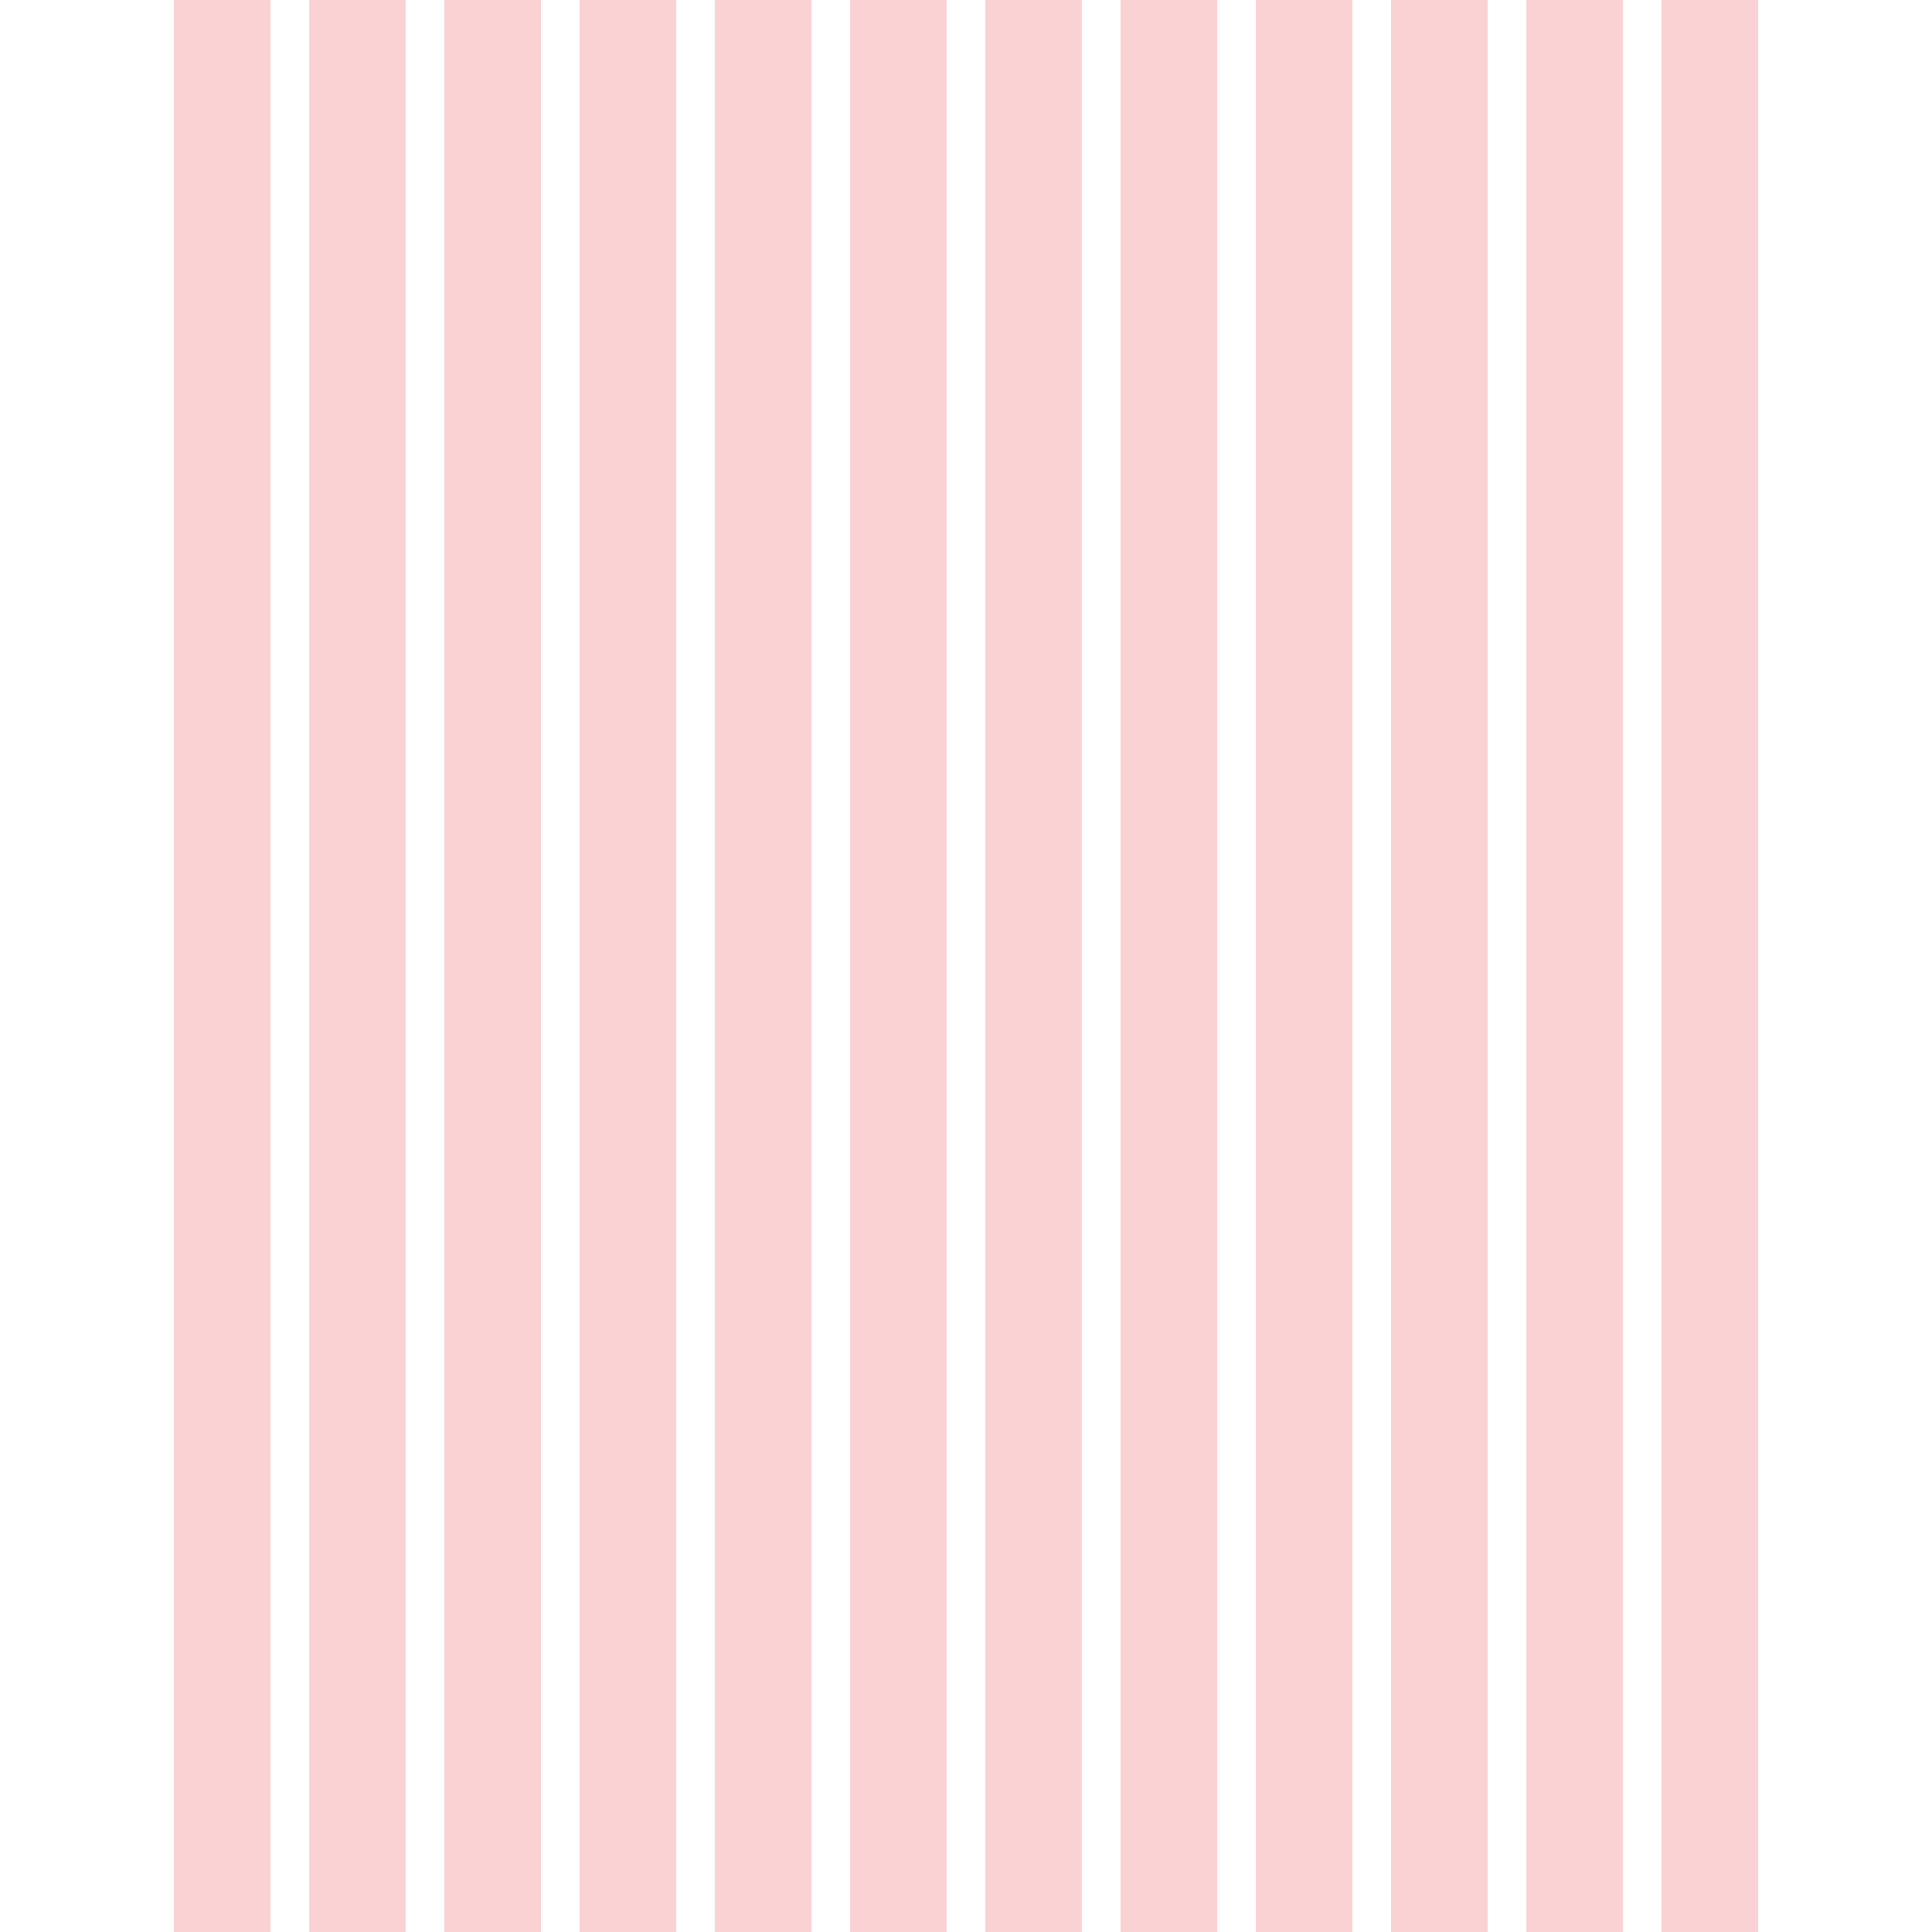
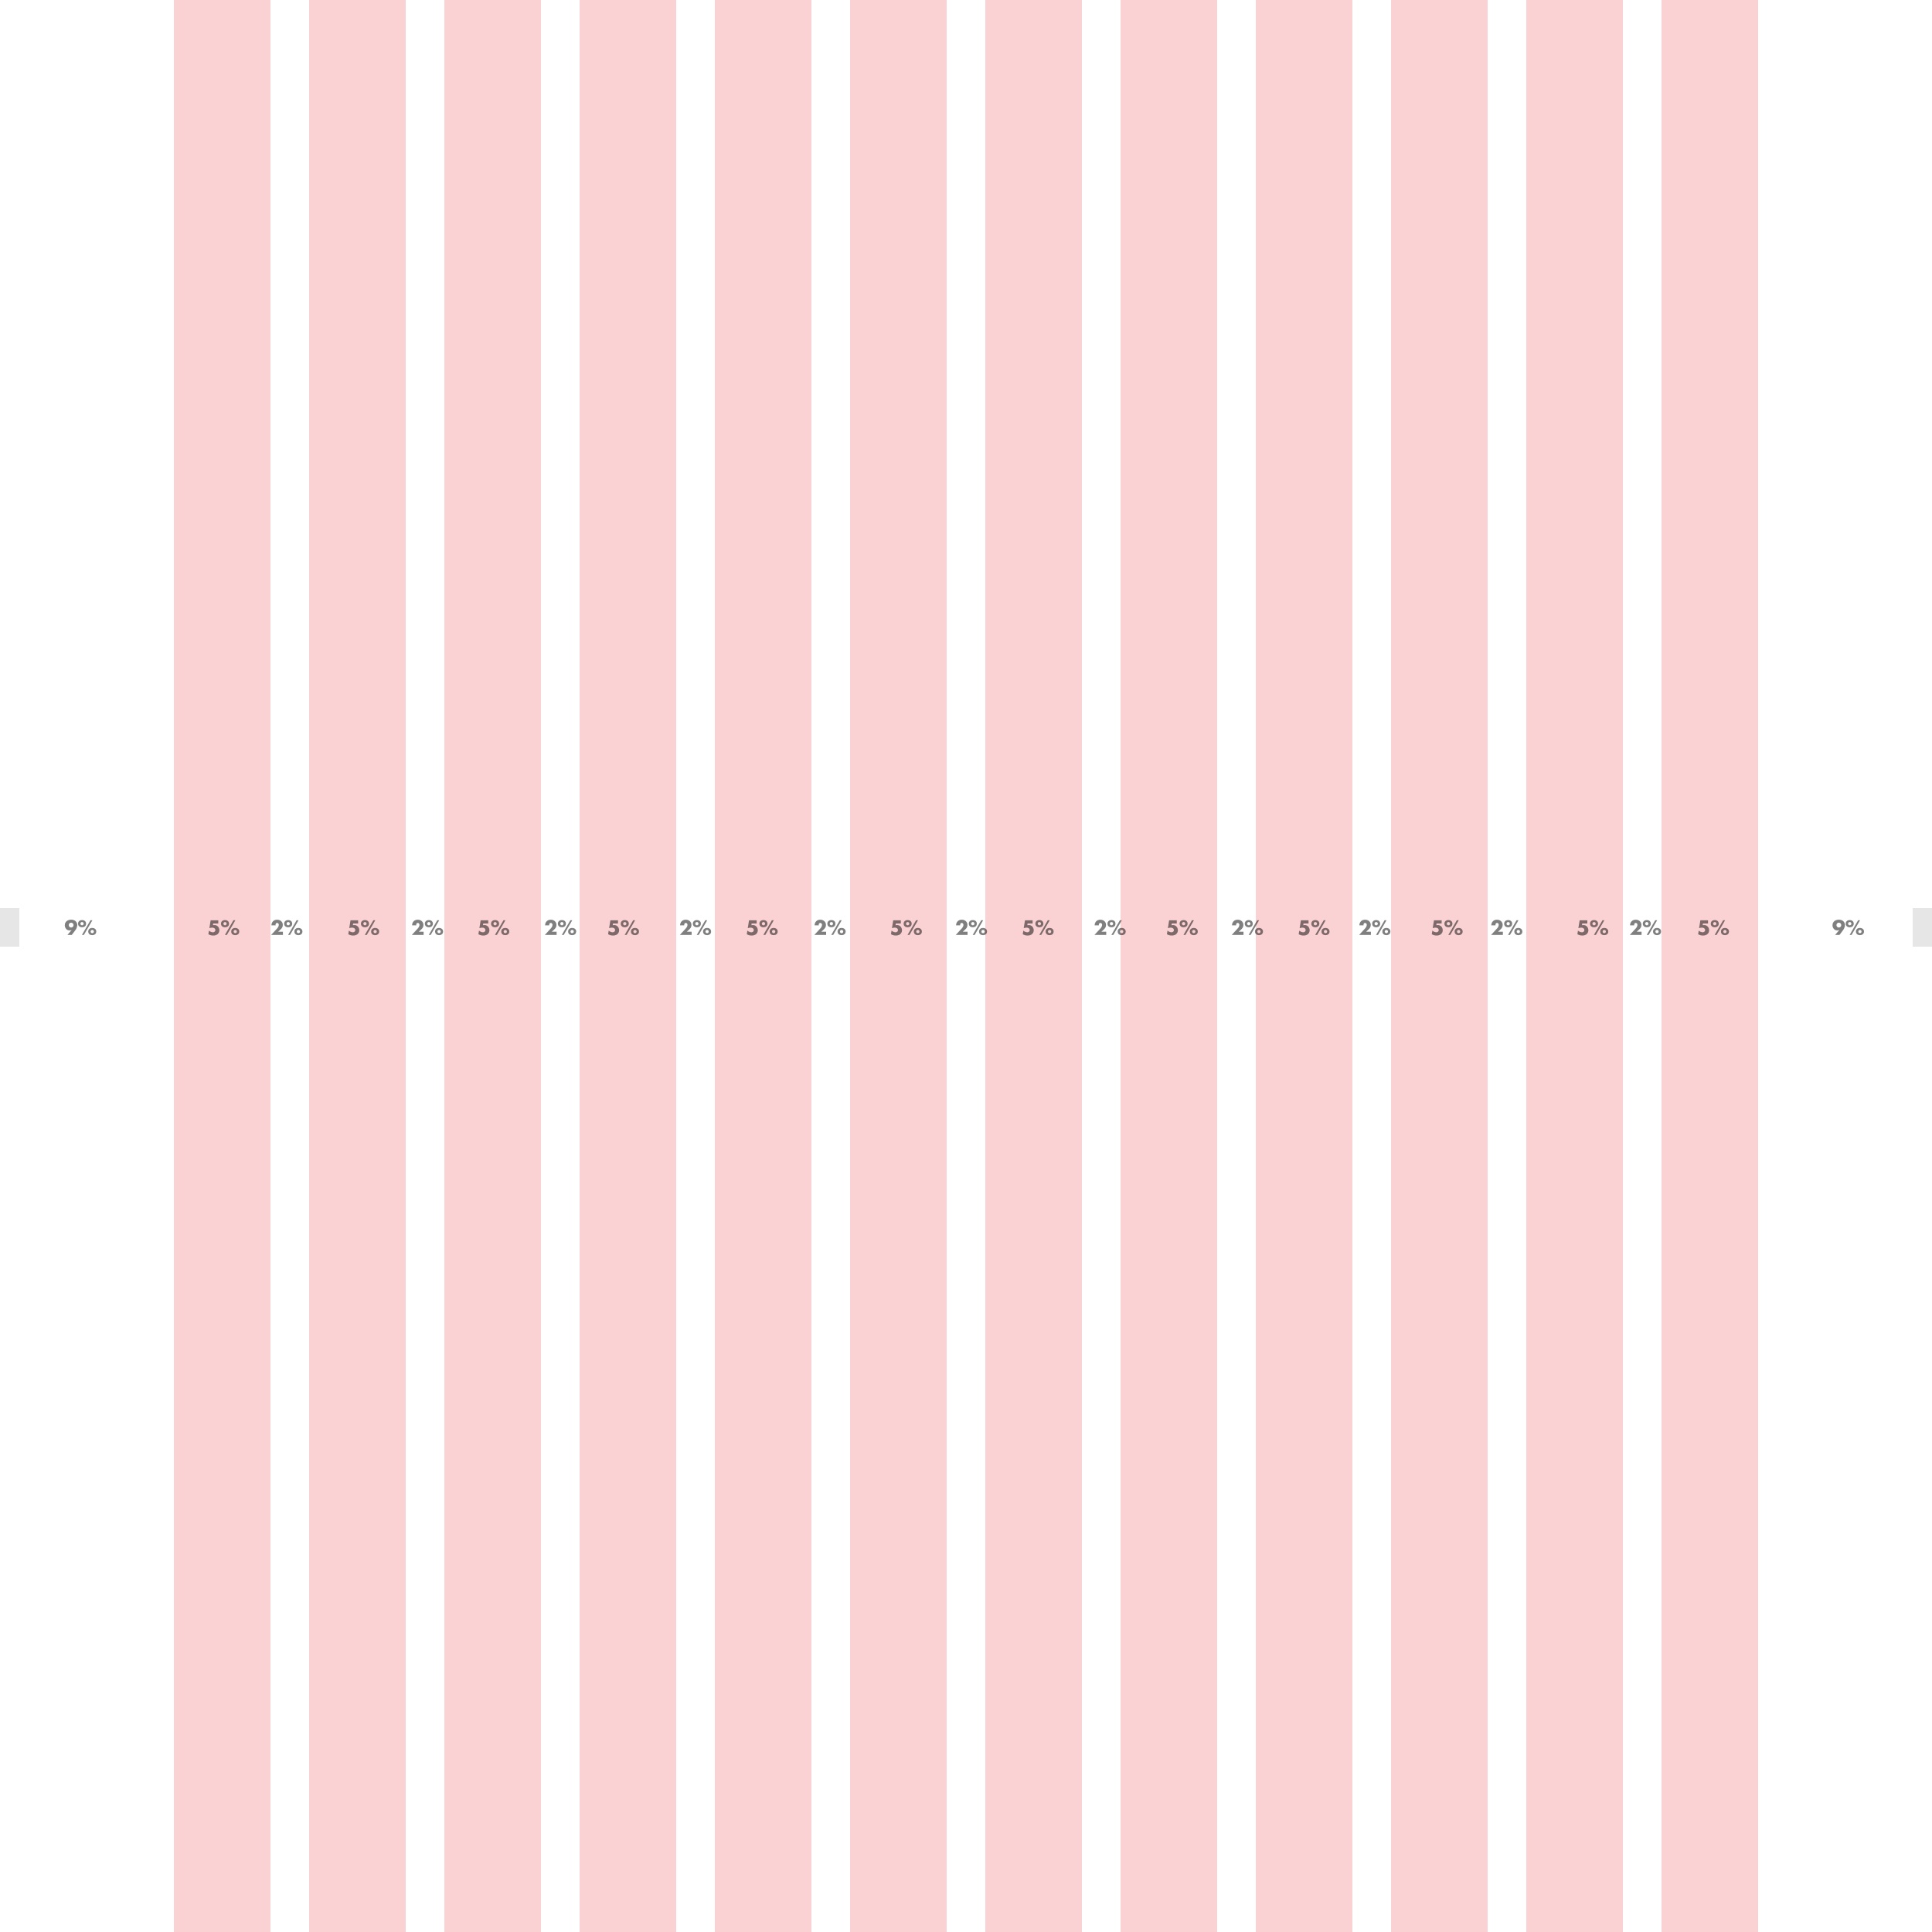
- <svg xmlns="http://www.w3.org/2000/svg" version="1.1" id="Layer_1" x="0px" y="0px" width="100px" height="100px" viewBox="0 0 100 100" enable-background="new 0 0 100 100" xml:space="preserve">
-   <path opacity="0.2" fill="#ED1C24" enable-background="new    " d="M9,0h5v100H9V0z M16,0h5v100h-5V0z M23,0h5v100h-5V0z M30,0h5  v100h-5V0z M37,0h5v100h-5V0z M44,0h5v100h-5V0z M51,0h5v100h-5V0z M58,0h5v100h-5V0z M65,0h5v100h-5V0z M72,0h5v100h-5V0z M79,0h5  v100h-5V0z M86,0h5v100h-5V0z" />
+ <svg xmlns="http://www.w3.org/2000/svg" width="100" height="100" viewBox="0 0 100 100">
+   <path opacity=".2" fill="#ED1C24" d="M9 0h5v100H9zM16 0h5v100h-5zM23 0h5v100h-5zM30 0h5v100h-5zM37 0h5v100h-5zM44 0h5v100h-5zM51 0h5v100h-5zM58 0h5v100h-5zM65 0h5v100h-5zM72 0h5v100h-5zM79 0h5v100h-5zM86 0h5v100h-5z" />
+   <g opacity=".5">
+     <path d="M3.49 48.393l.216-.256-.002-.002a.25.25 0 0 1-.106.023c-.15 0-.244-.127-.244-.268 0-.187.153-.287.327-.287.074 0 .16.018.217.065.062.05.102.13.102.21a.52.52 0 0 1-.123.3l-.162.213H3.49zm.07-.51c0 .07.052.126.122.126s.126-.056.126-.126a.126.126 0 0 0-.126-.125.12.12 0 0 0-.122.124zM4.455 47.808c0 .123-.092.187-.208.187s-.207-.065-.207-.187c0-.12.095-.185.208-.185s.207.064.207.185zm-.293.002c0 .047.038.084.085.084s.085-.037.085-.084-.038-.086-.085-.086-.085.038-.085.086zm.62-.177l-.442.76h-.1l.442-.76h.1zm.2.582c0 .123-.09.188-.207.188s-.208-.064-.208-.188c0-.12.095-.184.208-.184s.208.065.208.185zm-.292.002c0 .047.038.084.085.084s.085-.036.085-.083a.085.085 0 0 0-.17 0z" />
+   </g>
+   <g opacity=".5">
+     <path d="M11.036 47.8l-.013.087.062-.005c.155-.012.27.115.27.272 0 .08-.037.154-.1.206a.363.363 0 0 1-.22.063.46.46 0 0 1-.25-.068l.03-.187c.06.052.133.088.21.088.063 0 .122-.045.122-.112 0-.092-.088-.13-.166-.13-.05 0-.1.01-.144.03l.066-.41h.395v.166h-.26zM11.855 47.808c0 .123-.092.187-.208.187s-.208-.064-.208-.187c0-.12.094-.185.207-.185s.208.064.208.185zm-.293.002c0 .047.038.084.085.084s.085-.037.085-.084-.038-.086-.085-.086-.085.038-.085.086zm.62-.177l-.44.76h-.1l.44-.76h.1zm.202.582c0 .123-.092.188-.208.188s-.208-.064-.208-.188c0-.12.095-.184.208-.184s.208.065.208.185zm-.293.002c0 .047.04.084.086.084s.085-.036.085-.083a.085.085 0 0 0-.17 0z" />
+   </g>
+   <g opacity=".5">
+     <path d="M46.368 47.8l-.013.087.062-.005c.155-.012.27.115.27.272 0 .08-.037.154-.1.206a.363.363 0 0 1-.22.063.46.46 0 0 1-.25-.068l.03-.187c.06.052.133.088.21.088.063 0 .122-.045.122-.112 0-.092-.09-.13-.167-.13-.05 0-.1.01-.145.03l.066-.41h.395v.166h-.262zM47.188 47.808c0 .123-.092.187-.208.187s-.208-.064-.208-.187c0-.12.095-.185.208-.185s.208.064.208.185zm-.293.002c0 .047.038.084.085.084s.085-.037.085-.084-.038-.086-.085-.086-.085.038-.085.086zm.62-.177l-.442.76h-.1l.442-.76h.1zm.2.582c0 .123-.09.188-.207.188s-.208-.064-.208-.188c0-.12.095-.184.208-.184s.208.065.208.185zm-.292.002c0 .047.038.084.085.084s.085-.036.085-.083a.085.085 0 0 0-.17 0z" />
+   </g>
+   <g opacity=".5">
+     <path d="M38.904 47.8l-.013.087.063-.005c.155-.012.27.115.27.272 0 .08-.037.154-.1.206a.363.363 0 0 1-.22.063.46.46 0 0 1-.25-.068l.03-.187c.06.052.133.088.21.088.063 0 .122-.045.122-.112 0-.092-.088-.13-.166-.13-.052 0-.1.01-.146.03l.066-.41h.395v.166h-.26zM39.724 47.808c0 .123-.092.187-.208.187s-.208-.064-.208-.187c0-.12.095-.185.208-.185s.208.064.208.185zm-.293.002c0 .047.04.084.086.084s.085-.037.085-.084-.037-.086-.084-.086-.085.038-.085.086zm.62-.177l-.44.76h-.1l.44-.76h.1zm.202.582c0 .123-.092.188-.208.188s-.208-.064-.208-.188c0-.12.095-.184.208-.184s.208.065.208.185zm-.293.002c0 .047.037.084.084.084s.085-.036.085-.083a.085.085 0 0 0-.17 0z" />
+   </g>
+   <g opacity=".5">
+     <path d="M31.727 47.8l-.013.087.062-.005c.155-.012.27.115.27.272 0 .08-.037.154-.1.206a.363.363 0 0 1-.22.063.46.46 0 0 1-.25-.068l.03-.187c.06.052.133.088.21.088.063 0 .122-.045.122-.112 0-.092-.088-.13-.166-.13-.05 0-.1.01-.145.03l.066-.41h.395v.166h-.26zM32.546 47.808c0 .123-.092.187-.208.187s-.208-.064-.208-.187c0-.12.095-.185.208-.185s.208.064.208.185zm-.293.002c0 .047.038.084.085.084s.085-.037.085-.084-.038-.086-.085-.086-.085.038-.085.086zm.62-.177l-.44.76h-.1l.44-.76h.1zm.202.582c0 .123-.092.188-.208.188s-.208-.064-.208-.188c0-.12.094-.184.207-.184s.208.065.208.185zm-.293.002c0 .047.038.084.085.084s.085-.036.085-.083a.085.085 0 0 0-.17 0z" />
+   </g>
+   <g opacity=".5">
+     <path d="M25.013 47.8l-.013.087.062-.005c.155-.012.27.115.27.272 0 .08-.037.154-.1.206a.363.363 0 0 1-.22.063.46.46 0 0 1-.25-.068l.03-.187c.06.052.133.088.21.088.063 0 .122-.045.122-.112 0-.092-.088-.13-.166-.13-.05 0-.1.01-.145.03l.066-.41h.394v.166h-.26zM25.833 47.808c0 .123-.092.187-.208.187s-.208-.064-.208-.187c0-.12.095-.185.208-.185s.208.064.208.185zm-.293.002c0 .047.038.084.085.084s.085-.037.085-.084-.038-.086-.085-.086-.085.038-.085.086zm.62-.177l-.442.76h-.1l.442-.76h.1zm.2.582c0 .123-.09.188-.207.188s-.208-.064-.208-.188c0-.12.095-.184.208-.184s.208.065.208.185zm-.292.002c0 .047.038.084.085.084s.085-.036.085-.083a.085.085 0 0 0-.17 0z" />
+   </g>
+   <g opacity=".5">
+     <path d="M18.278 47.8l-.013.087.062-.005c.155-.012.27.115.27.272 0 .08-.037.154-.1.206a.363.363 0 0 1-.22.063.46.46 0 0 1-.25-.068l.03-.187c.06.052.133.088.21.088.063 0 .122-.045.122-.112 0-.092-.09-.13-.167-.13-.05 0-.1.01-.145.03l.066-.41h.395v.166h-.262zM19.098 47.808c0 .123-.092.187-.208.187s-.208-.064-.208-.187c0-.12.095-.185.208-.185s.208.064.208.185zm-.293.002c0 .047.038.084.085.084s.085-.037.085-.084-.038-.086-.085-.086-.085.038-.085.086zm.62-.177l-.442.76h-.1l.442-.76h.1zm.2.582c0 .123-.09.188-.207.188s-.208-.064-.208-.188c0-.12.095-.184.208-.184s.208.065.208.185zm-.292.002c0 .047.038.084.085.084s.085-.036.085-.083a.085.085 0 0 0-.17 0z" />
+   </g>
+   <g opacity=".5">
+     <path d="M53.187 47.8l-.013.087.062-.005c.155-.012.27.115.27.272 0 .08-.036.154-.1.206a.363.363 0 0 1-.22.063.458.458 0 0 1-.248-.068l.03-.187a.323.323 0 0 0 .21.088c.062 0 .12-.045.12-.112 0-.092-.087-.13-.165-.13-.05 0-.1.01-.146.03l.066-.41h.396v.166h-.263zM54.006 47.808c0 .123-.09.187-.207.187s-.208-.064-.208-.187c0-.12.095-.185.207-.185.112 0 .206.064.206.185zm-.293.002c0 .047.04.084.086.084s.085-.037.085-.084-.04-.086-.086-.086-.087.038-.087.086zm.62-.177l-.44.76h-.1l.44-.76h.1zm.202.582c0 .123-.092.188-.208.188-.115 0-.207-.064-.207-.188 0-.12.095-.184.207-.184.113 0 .208.065.208.185zm-.293.002c0 .047.038.084.085.084a.084.084 0 0 0 0-.168.085.085 0 0 0-.085.085z" />
+   </g>
+   <g opacity=".5">
+     <path d="M60.65 47.8l-.014.087.062-.005c.155-.012.27.115.27.272 0 .08-.036.154-.1.206a.363.363 0 0 1-.22.063.458.458 0 0 1-.248-.068l.03-.187a.323.323 0 0 0 .21.088c.062 0 .12-.045.12-.112 0-.092-.087-.13-.165-.13-.05 0-.1.01-.146.03l.065-.41h.396v.166h-.26zM61.47 47.808c0 .123-.092.187-.208.187s-.207-.064-.207-.187c0-.12.095-.185.207-.185.113 0 .207.064.207.185zm-.294.002c0 .047.04.084.086.084s.086-.037.086-.084-.04-.086-.086-.086-.086.038-.086.086zm.62-.177l-.44.76h-.1l.44-.76h.1zm.202.582c0 .123-.092.188-.208.188-.115 0-.207-.064-.207-.188 0-.12.095-.184.207-.184.113 0 .208.065.208.185zm-.293.002c0 .047.038.084.085.084a.084.084 0 0 0 0-.168.085.085 0 0 0-.085.085z" />
+   </g>
+   <g opacity=".5">
+     <path d="M67.47 47.8l-.014.087.062-.005c.155-.012.27.115.27.272 0 .08-.036.154-.1.206a.363.363 0 0 1-.22.063.458.458 0 0 1-.248-.068l.03-.187a.323.323 0 0 0 .21.088c.062 0 .12-.045.12-.112 0-.092-.087-.13-.165-.13-.05 0-.1.01-.146.03l.065-.41h.396v.166h-.26zM68.288 47.808c0 .123-.09.187-.207.187s-.206-.064-.206-.187c0-.12.095-.185.207-.185.114 0 .208.064.208.185zm-.293.002c0 .047.04.084.086.084.05 0 .087-.037.087-.084a.086.086 0 1 0-.172 0zm.62-.177l-.44.76h-.1l.44-.76h.1zm.202.582c0 .123-.092.188-.208.188-.116 0-.208-.064-.208-.188 0-.12.095-.184.207-.184.113 0 .207.065.207.185zm-.293.002c0 .047.038.084.085.084a.084.084 0 0 0 0-.168.085.085 0 0 0-.086.085z" />
+   </g>
+   <g opacity=".5">
+     <path d="M74.357 47.8l-.013.087.062-.005c.155-.012.27.115.27.272 0 .08-.036.154-.1.206a.363.363 0 0 1-.22.063.458.458 0 0 1-.248-.068l.03-.187a.323.323 0 0 0 .21.088c.062 0 .12-.045.12-.112 0-.092-.087-.13-.165-.13-.05 0-.1.01-.146.03l.066-.41h.396v.166h-.263zM75.177 47.808c0 .123-.09.187-.207.187s-.207-.064-.207-.187c0-.12.095-.185.207-.185.113 0 .207.064.207.185zm-.293.002c0 .047.04.084.086.084.048 0 .086-.037.086-.084a.086.086 0 1 0-.172 0zm.62-.177l-.44.76h-.1l.44-.76h.1zm.202.582c0 .123-.092.188-.208.188-.115 0-.207-.064-.207-.188 0-.12.096-.184.208-.184.113 0 .208.065.208.185zm-.293.002c0 .047.038.084.085.084a.084.084 0 0 0 0-.168.085.085 0 0 0-.085.085z" />
+   </g>
+   <g opacity=".5">
+     <path d="M81.895 47.8l-.013.087.062-.005c.155-.012.27.115.27.272 0 .08-.036.154-.1.206a.363.363 0 0 1-.22.063.458.458 0 0 1-.248-.068l.03-.187a.323.323 0 0 0 .21.088c.062 0 .12-.045.12-.112 0-.092-.087-.13-.165-.13-.05 0-.1.01-.145.03l.066-.41h.397v.166h-.262zM82.714 47.808c0 .123-.09.187-.207.187s-.207-.065-.207-.187c0-.12.095-.185.207-.185.113 0 .207.064.207.185zm-.293.002c0 .047.04.084.087.084.048 0 .086-.037.086-.084a.086.086 0 1 0-.172 0zm.62-.177l-.44.76h-.1l.442-.76h.1zm.203.582c0 .123-.092.188-.208.188-.115 0-.207-.064-.207-.188 0-.12.095-.184.207-.184.113 0 .208.065.208.185zm-.293.002c0 .047.038.084.085.084a.084.084 0 0 0 0-.168.085.085 0 0 0-.085.085z" />
+   </g>
+   <g opacity=".5">
+     <path d="M88.144 47.8l-.013.087.063-.005c.155-.012.27.115.27.272 0 .08-.036.154-.1.206a.363.363 0 0 1-.22.063.458.458 0 0 1-.248-.068l.03-.187a.323.323 0 0 0 .21.088c.062 0 .12-.045.12-.112 0-.092-.087-.13-.165-.13-.05 0-.1.01-.146.03l.066-.41h.396v.166h-.262zM88.963 47.808c0 .123-.09.187-.207.187s-.207-.064-.207-.187c0-.12.094-.185.206-.185.113 0 .207.064.207.185zm-.293.002c0 .047.04.084.086.084s.086-.037.086-.084-.04-.086-.086-.086-.086.038-.086.086zm.62-.177l-.44.76h-.1l.44-.76h.1zm.202.582c0 .123-.092.188-.208.188-.115 0-.207-.064-.207-.188 0-.12.095-.184.207-.184.113 0 .208.065.208.185zm-.293.002c0 .047.037.084.084.084a.084.084 0 0 0 0-.168.085.085 0 0 0-.085.085z" />
+   </g>
+   <g opacity=".5">
+     <path d="M14.644 48.226v.167h-.61l.31-.337c.044-.048.087-.117.087-.186 0-.05-.033-.1-.086-.1-.053 0-.083.043-.083.094 0 .01.002.02.004.032h-.217c.006-.174.117-.292.296-.292.16 0 .293.105.293.27 0 .108-.045.172-.123.243l-.118.11h.25zM15.124 47.808c0 .123-.092.187-.208.187s-.208-.064-.208-.187c0-.12.095-.185.208-.185s.208.064.208.185zm-.293.002c0 .047.04.084.086.084s.085-.037.085-.084-.037-.086-.084-.086-.085.038-.085.086zm.62-.177l-.44.76h-.1l.44-.76h.1zm.202.582c0 .123-.092.188-.208.188s-.208-.064-.208-.188c0-.12.095-.184.208-.184s.208.065.208.185zm-.293.002c0 .047.037.084.084.084s.085-.036.085-.083a.085.085 0 0 0-.17 0z" />
+   </g>
+   <g opacity=".5">
+     <path d="M50.08 48.226v.167h-.61l.31-.337c.045-.048.088-.117.088-.186 0-.05-.034-.1-.087-.1-.052 0-.082.043-.082.094 0 .01 0 .02.003.032h-.216c.006-.174.117-.292.296-.292.16 0 .293.105.293.27 0 .108-.045.172-.123.243l-.118.11h.25zM50.56 47.808c0 .123-.09.187-.207.187s-.208-.064-.208-.187c0-.12.095-.185.208-.185s.208.064.208.185zm-.292.002c0 .047.038.084.085.084s.085-.037.085-.084-.038-.086-.085-.086-.085.038-.085.086zm.62-.177l-.442.76h-.1l.442-.76h.1zm.2.582c0 .123-.09.188-.206.188s-.208-.064-.208-.188c0-.12.095-.184.208-.184s.207.065.207.185zm-.292.002c0 .047.038.084.085.084s.086-.036.086-.083a.085.085 0 0 0-.17 0z" />
+   </g>
+   <g opacity=".5">
+     <path d="M42.76 48.226v.167h-.61l.31-.337c.044-.048.087-.117.087-.186 0-.05-.034-.1-.087-.1-.053 0-.083.043-.083.094 0 .01 0 .02.003.032h-.217c.006-.174.117-.292.296-.292.158 0 .292.105.292.27 0 .108-.045.172-.123.243l-.12.11h.25zM43.24 47.808c0 .123-.092.187-.208.187s-.208-.064-.208-.187c0-.12.095-.185.208-.185s.208.064.208.185zm-.293.002c0 .047.038.084.085.084s.085-.037.085-.084-.038-.086-.085-.086-.085.038-.085.086zm.62-.177l-.442.76h-.1l.442-.76h.1zm.202.582c0 .123-.093.188-.21.188s-.207-.064-.207-.188c0-.12.095-.184.208-.184s.21.065.21.185zm-.294.002c0 .047.038.084.085.084s.086-.036.086-.083a.085.085 0 0 0-.17 0z" />
+   </g>
+   <g opacity=".5">
+     <path d="M35.798 48.226v.167h-.61l.31-.337c.044-.048.087-.117.087-.186 0-.05-.034-.1-.087-.1-.053 0-.083.043-.083.094 0 .01 0 .02.003.032H35.2c.007-.174.118-.292.297-.292.16 0 .293.105.293.27 0 .108-.045.172-.123.243l-.118.11h.248zM36.278 47.808c0 .123-.092.187-.208.187s-.208-.064-.208-.187c0-.12.095-.185.208-.185s.208.064.208.185zm-.293.002c0 .047.038.084.085.084s.085-.037.085-.084-.038-.086-.085-.086-.085.038-.085.086zm.62-.177l-.442.76h-.1l.442-.76h.1zm.202.582c0 .123-.092.188-.208.188s-.21-.064-.21-.188c0-.12.096-.184.21-.184s.207.065.207.185zm-.293.002c0 .047.038.084.085.084s.084-.036.084-.083a.085.085 0 0 0-.17 0z" />
+   </g>
+   <g opacity=".5">
+     <path d="M28.81 48.226v.167h-.61l.31-.337c.044-.048.087-.117.087-.186 0-.05-.034-.1-.087-.1-.053 0-.083.043-.083.094 0 .01 0 .02.003.032h-.217c.006-.174.117-.292.296-.292.158 0 .292.105.292.27 0 .108-.045.172-.123.243l-.12.11h.25zM29.29 47.808c0 .123-.09.187-.207.187s-.208-.064-.208-.187c0-.12.095-.185.208-.185s.208.064.208.185zM29 47.81c0 .047.038.084.085.084s.085-.037.085-.084-.038-.086-.085-.086-.085.038-.085.086zm.62-.177l-.442.76h-.1l.442-.76h.1zm.2.582c0 .123-.09.188-.207.188s-.207-.064-.207-.188c0-.12.095-.184.208-.184s.21.065.21.185zm-.292.002c0 .047.038.084.085.084s.086-.036.086-.083a.085.085 0 0 0-.17 0z" />
+   </g>
+   <g opacity=".5">
+     <path d="M21.926 48.226v.167h-.61l.31-.337c.044-.048.087-.117.087-.186 0-.05-.034-.1-.087-.1-.053 0-.083.043-.083.094 0 .01 0 .02.003.032h-.217c.005-.174.116-.292.295-.292.16 0 .293.105.293.27 0 .108-.045.172-.123.243l-.118.11h.25zM22.406 47.808c0 .123-.092.187-.208.187s-.208-.064-.208-.187c0-.12.095-.185.208-.185s.208.064.208.185zm-.293.002c0 .047.038.084.085.084s.085-.037.085-.084-.038-.086-.085-.086-.085.038-.085.086zm.62-.177l-.442.76h-.098l.44-.76h.1zm.202.582c0 .123-.092.188-.208.188s-.208-.064-.208-.188c0-.12.094-.184.207-.184s.208.065.208.185zm-.293.002c0 .047.038.084.085.084s.085-.036.085-.083a.085.085 0 0 0-.17 0z" />
+   </g>
+   <g opacity=".5">
+     <path d="M57.258 48.226v.167h-.61l.31-.337a.296.296 0 0 0 .087-.186c0-.05-.034-.1-.086-.1-.055 0-.084.043-.084.094 0 .01 0 .02.003.032h-.22c.007-.174.117-.292.297-.292.16 0 .293.105.293.27 0 .108-.046.172-.123.243l-.118.11h.248zM57.737 47.808c0 .123-.09.187-.207.187s-.207-.064-.207-.187c0-.12.095-.185.207-.185.114 0 .207.064.207.185zm-.293.002c0 .047.04.084.086.084.048 0 .086-.037.086-.084a.086.086 0 1 0-.172 0zm.62-.177l-.44.76h-.1l.44-.76h.1zm.203.582c0 .123-.092.188-.208.188-.116 0-.208-.064-.208-.188 0-.12.095-.184.207-.184.112 0 .207.065.207.185zm-.293.002c0 .047.038.084.085.084a.084.084 0 0 0 0-.168.085.085 0 0 0-.086.085z" />
+   </g>
+   <g opacity=".5">
+     <path d="M64.363 48.226v.167h-.61l.31-.337a.296.296 0 0 0 .087-.186c0-.05-.034-.1-.086-.1-.054 0-.083.043-.083.094 0 .01.002.02.004.032h-.218c.007-.174.117-.292.297-.292.16 0 .293.105.293.27 0 .108-.046.172-.123.243l-.118.11h.248zM64.843 47.808c0 .123-.09.187-.207.187s-.207-.064-.207-.187c0-.12.094-.185.206-.185.113 0 .207.064.207.185zm-.293.002c0 .047.04.084.086.084.048 0 .086-.037.086-.084a.086.086 0 1 0-.172 0zm.62-.177l-.44.76h-.1l.44-.76h.1zm.202.582c0 .123-.092.188-.208.188-.115 0-.207-.064-.207-.188 0-.12.095-.184.207-.184.113 0 .208.065.208.185zm-.293.002c0 .047.037.084.084.084a.084.084 0 0 0 0-.168.085.085 0 0 0-.085.085z" />
+   </g>
+   <g opacity=".5">
+     <path d="M70.957 48.226v.167h-.61l.31-.337a.296.296 0 0 0 .087-.186c0-.05-.034-.1-.086-.1-.054 0-.083.043-.083.094 0 .01 0 .02.003.032h-.218c.007-.174.117-.292.297-.292.16 0 .293.105.293.27 0 .108-.046.172-.123.243l-.118.11h.247zM71.437 47.808c0 .123-.09.187-.207.187s-.207-.064-.207-.187c0-.12.095-.185.207-.185.113 0 .207.064.207.185zm-.293.002c0 .047.04.084.086.084s.086-.037.086-.084-.04-.086-.086-.086-.086.038-.086.086zm.62-.177l-.44.76h-.1l.44-.76h.1zm.202.582c0 .123-.092.188-.208.188-.115 0-.207-.064-.207-.188 0-.12.096-.184.208-.184.113 0 .208.065.208.185zm-.293.002c0 .047.038.084.085.084a.084.084 0 0 0 0-.168.085.085 0 0 0-.085.085z" />
+   </g>
+   <g opacity=".5">
+     <path d="M77.788 48.226v.167h-.61l.31-.337a.296.296 0 0 0 .087-.186c0-.05-.034-.1-.086-.1-.055 0-.084.043-.084.094 0 .01 0 .02.003.032h-.22c.007-.174.117-.292.297-.292.16 0 .293.105.293.27 0 .108-.046.172-.123.243l-.118.11h.248zM78.268 47.808c0 .123-.09.187-.207.187s-.206-.064-.206-.187c0-.12.095-.185.207-.185.114 0 .208.064.208.185zm-.293.002c0 .047.04.084.086.084s.087-.037.087-.084-.04-.086-.086-.086-.085.038-.085.086zm.62-.177l-.44.76h-.1l.44-.76h.1zm.202.582c0 .123-.092.188-.208.188-.116 0-.208-.064-.208-.188 0-.12.095-.184.207-.184.112 0 .207.065.207.185zm-.293.002c0 .047.038.084.085.084a.084.084 0 0 0 0-.168.085.085 0 0 0-.086.085z" />
+   </g>
+   <g opacity=".5">
+     <path d="M84.967 48.226v.167h-.61l.31-.337a.296.296 0 0 0 .087-.186c0-.05-.034-.1-.086-.1-.054 0-.083.043-.083.094 0 .01 0 .02.003.032h-.218c.007-.174.117-.292.297-.292.16 0 .293.105.293.27 0 .108-.046.172-.123.243l-.118.11h.247zM85.446 47.808c0 .123-.09.187-.207.187s-.208-.064-.208-.187c0-.12.095-.185.207-.185.113 0 .206.064.206.185zm-.293.002c0 .047.04.084.086.084.047 0 .085-.037.085-.084a.086.086 0 1 0-.172 0zm.62-.177l-.44.76h-.1l.44-.76h.1zm.203.582c0 .123-.092.188-.208.188-.115 0-.207-.064-.207-.188 0-.12.096-.184.208-.184.113 0 .208.065.208.185zm-.293.002c0 .047.038.084.085.084a.084.084 0 0 0 0-.168.085.085 0 0 0-.085.085z" />
+   </g>
+   <g opacity=".5">
+     <path d="M94.985 48.393l.217-.256-.002-.002a.25.25 0 0 1-.107.023c-.148 0-.243-.127-.243-.268 0-.187.152-.287.326-.287.073 0 .158.018.217.065.06.05.102.13.102.21 0 .11-.057.214-.122.3l-.162.213h-.225zm.07-.51c0 .07.053.126.122.126s.126-.056.126-.126-.057-.125-.126-.125-.122.054-.122.124zM95.95 47.808c0 .123-.092.187-.208.187s-.207-.064-.207-.187c0-.12.095-.185.207-.185.113 0 .207.064.207.185zm-.294.002c0 .047.04.084.086.084s.086-.037.086-.084-.04-.086-.086-.086-.086.038-.086.086zm.62-.177l-.44.76h-.1l.44-.76h.1zm.203.582c0 .123-.093.188-.21.188-.114 0-.206-.064-.206-.188 0-.12.095-.184.207-.184.114 0 .21.065.21.185zm-.294.002c0 .047.038.084.085.084a.084.084 0 0 0 0-.168.085.085 0 0 0-.084.085z" />
+   </g>
+   <path fill="none" stroke="#E6E6E6" stroke-miterlimit="10" d="M.5 47v2M99.5 47v2" />
</svg>
